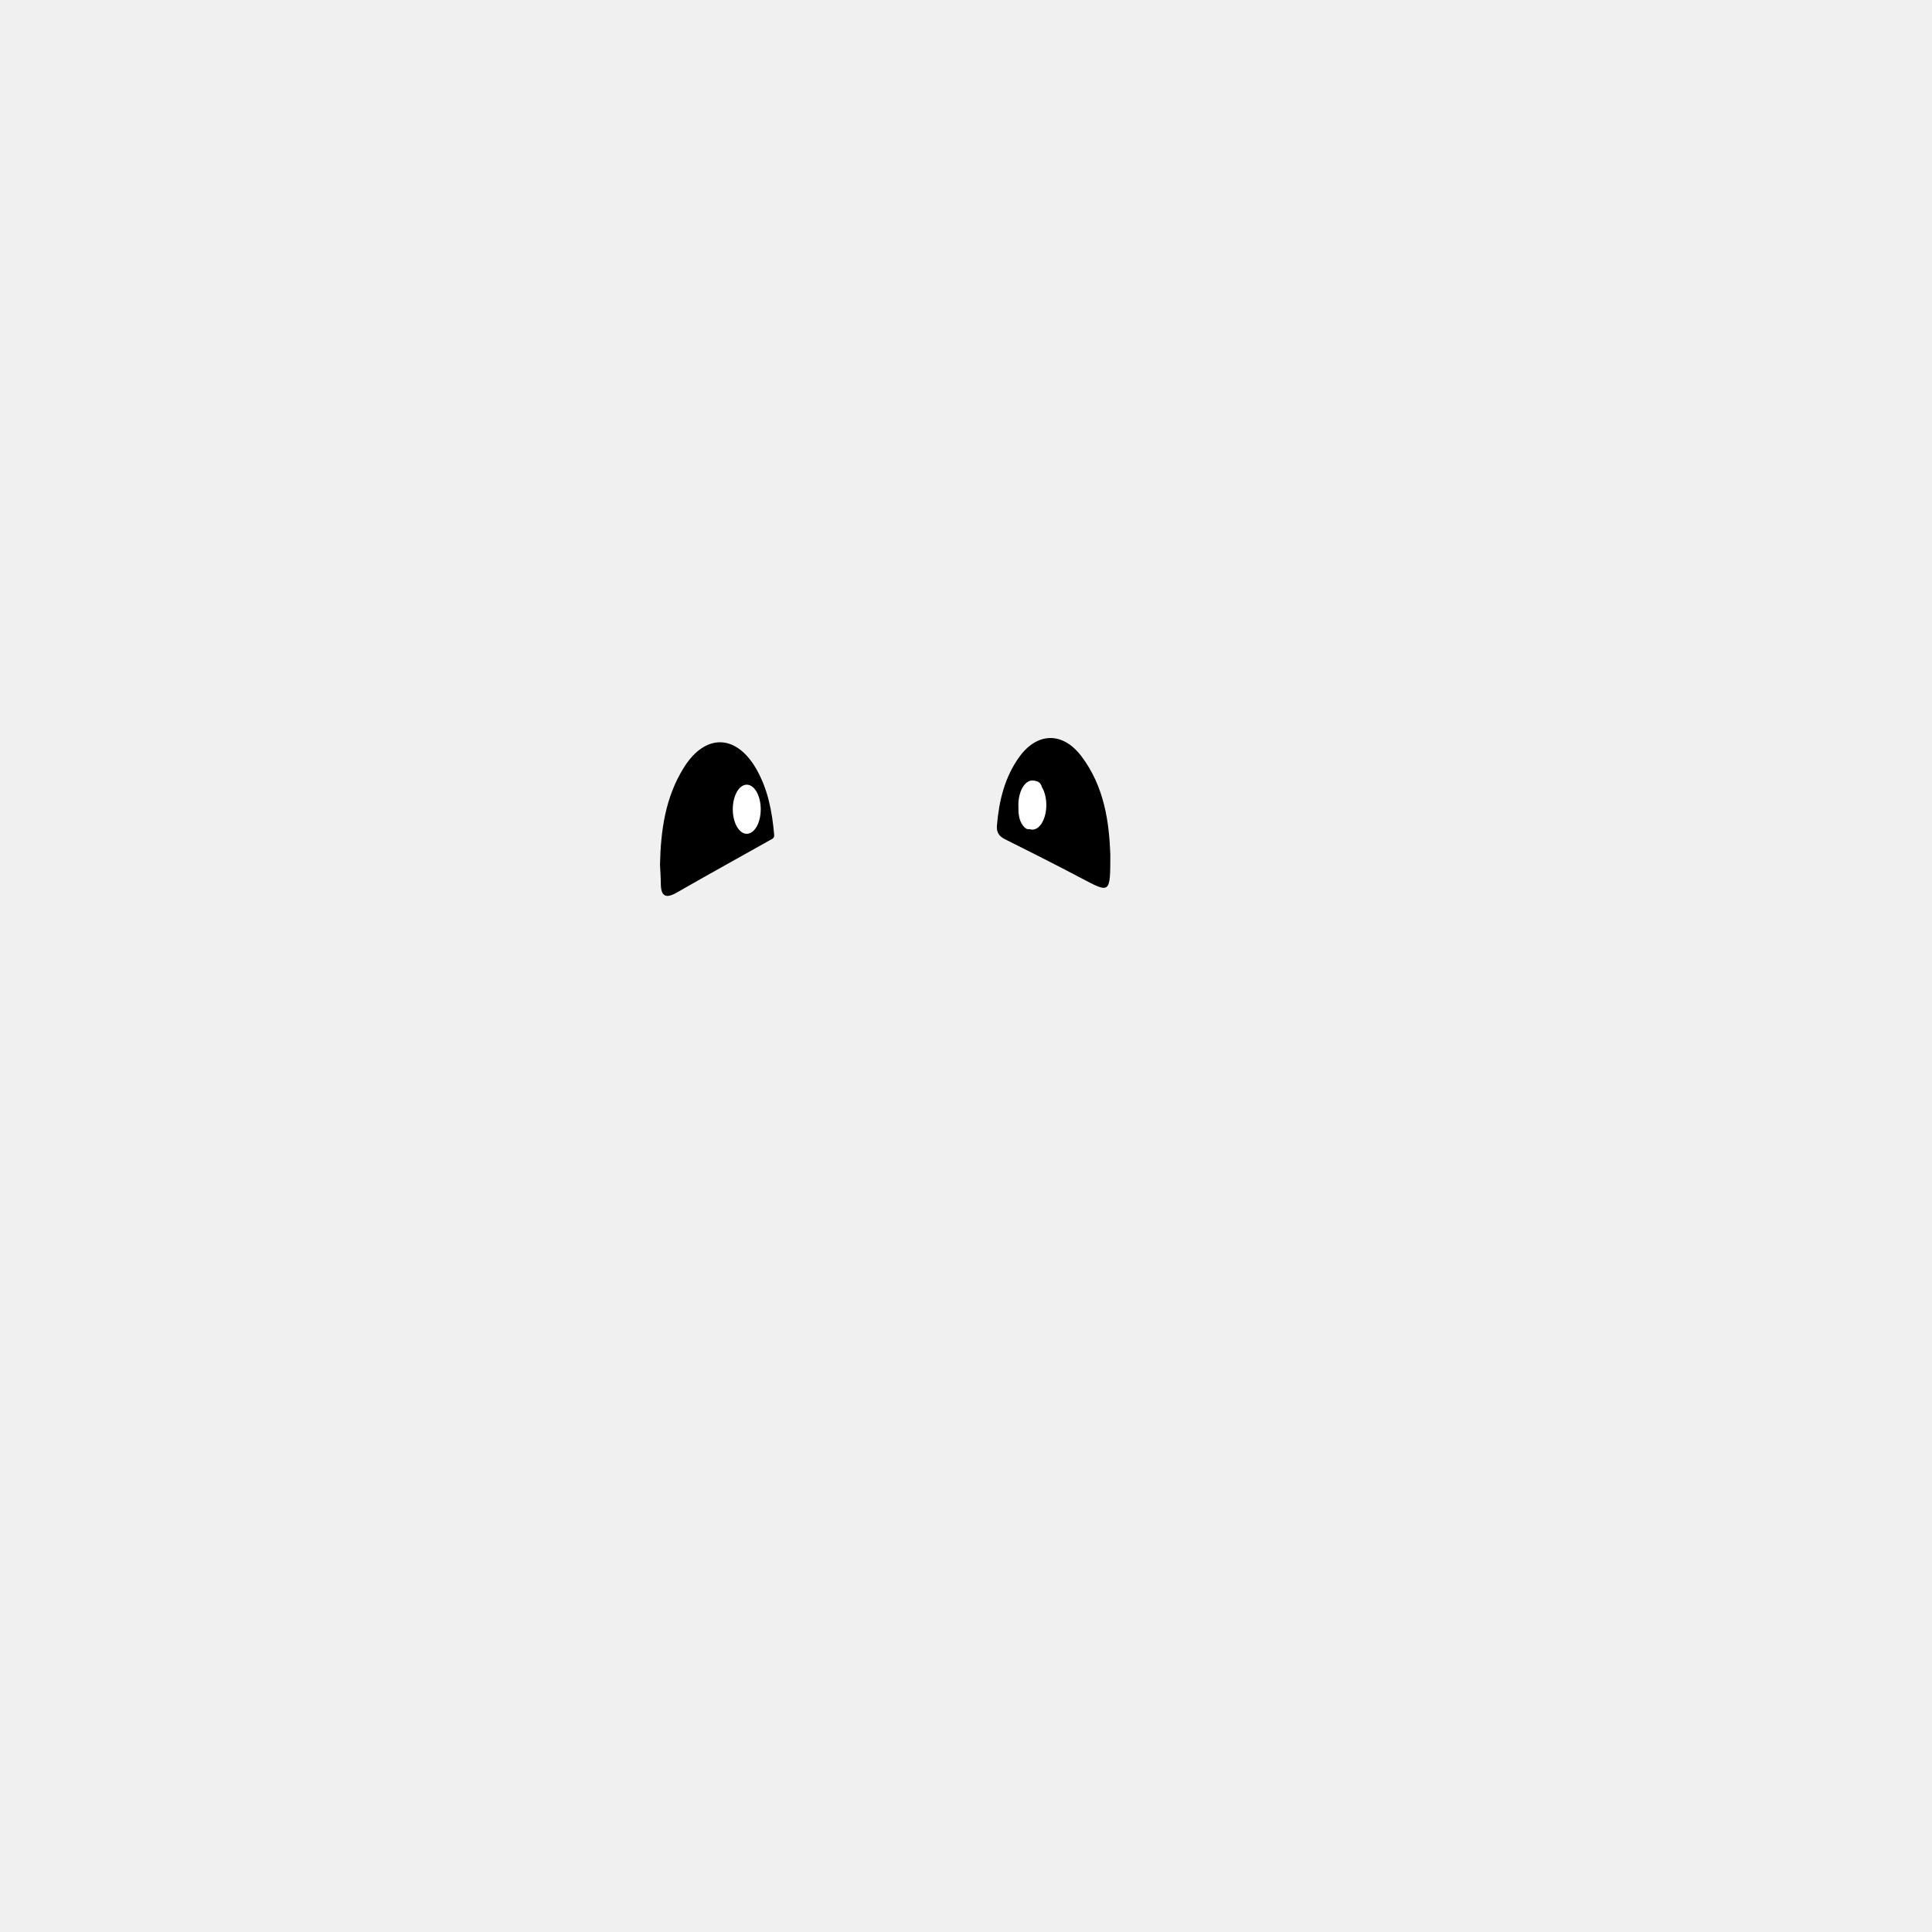
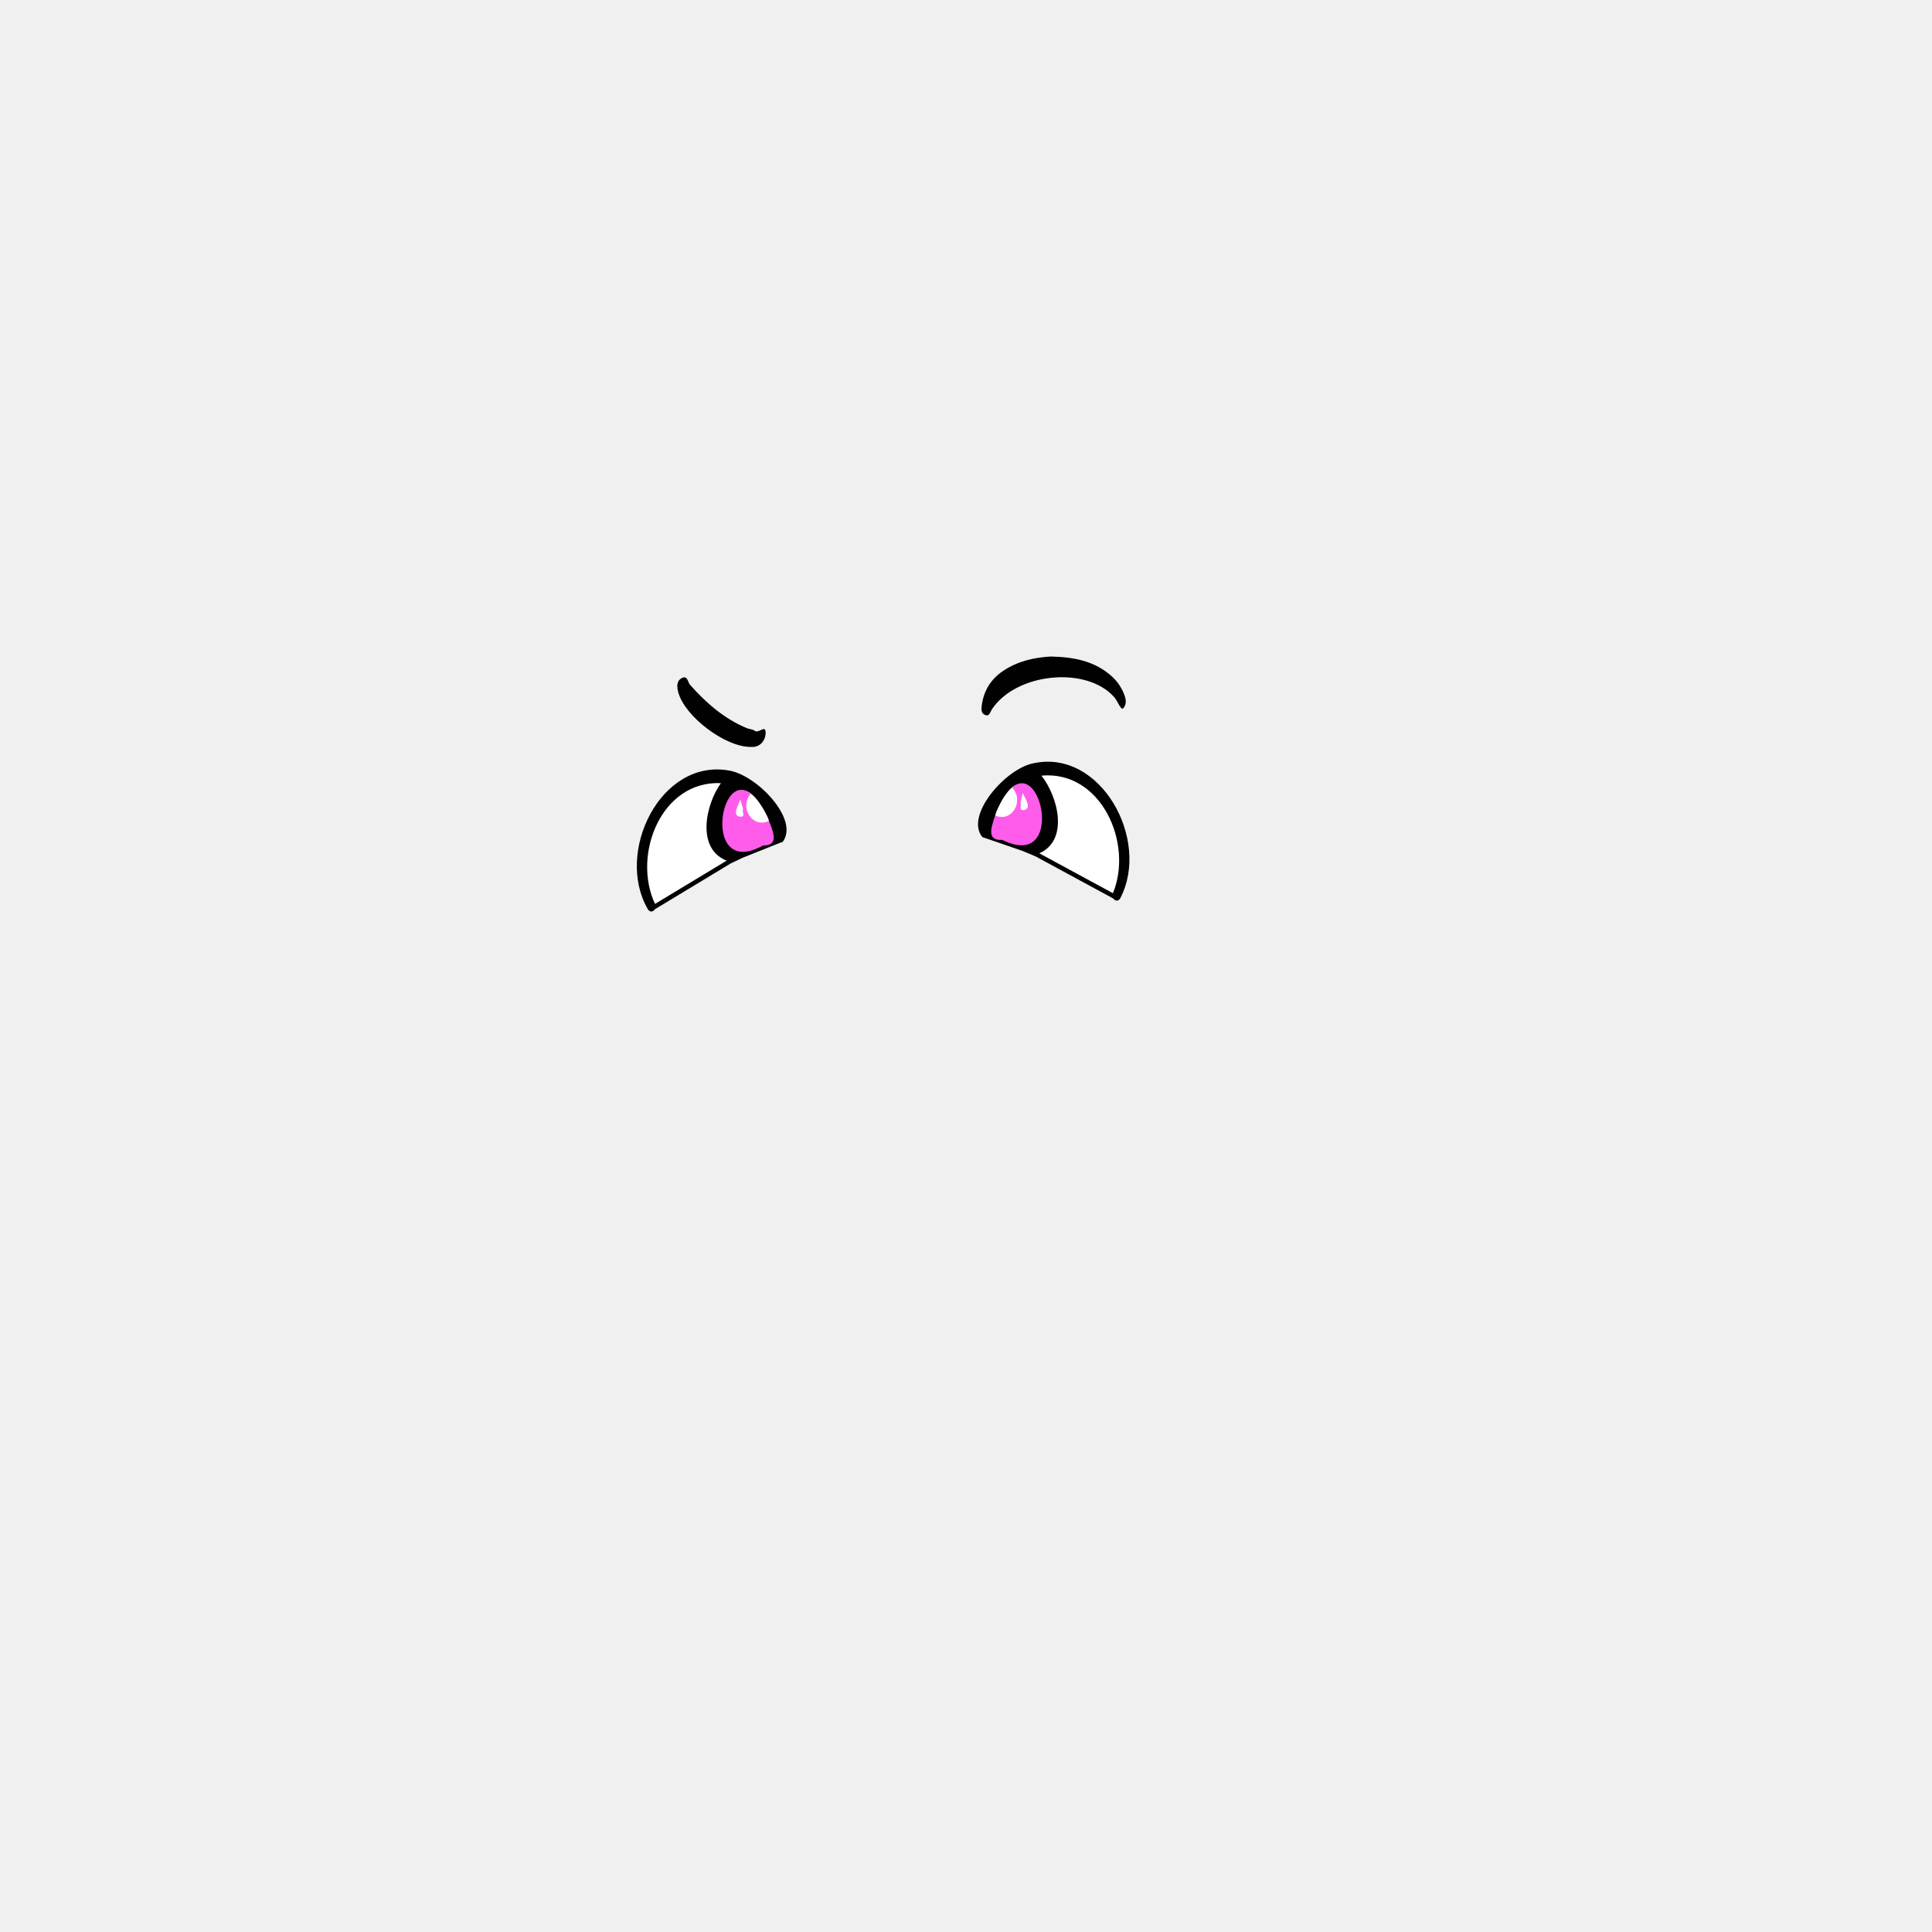
- <svg xmlns="http://www.w3.org/2000/svg" id="Layer_5" data-name="Layer 5" viewBox="0 0 3000 3000">
+ <svg xmlns="http://www.w3.org/2000/svg" id="Layer_11" data-name="Layer 11" viewBox="0 0 3000 3000">
  <g>
-     <path d="M1024.846,1342.726c1.11-53.274,8.287-105.245,37.388-151.376,33.276-52.749,81.057-51.373,112.075,2.595,18.211,31.684,24.715,66.606,27.817,102.446.472,5.451-3.613,6.549-6.893,8.393-48.083,27.03-96.379,53.686-144.222,81.134-17.61,10.104-24.793,5.589-24.894-14C1026.068,1362.19,1025.269,1352.465,1024.846,1342.726Zm150.786-84.351c-4.206-12.793,4.563-34.57-19.088-34.205-16.072.248-12.479,17.877-12.853,28.214-.528,14.588-1.376,35.39,17.429,36.593C1178.081,1290.061,1172.044,1270.018,1175.632,1258.375Z" />
-     <path d="M1724.11,1327.007c-.097,60.882.098,60.513-45.31,36.522-39.197-20.709-78.813-40.634-118.456-60.482-9.337-4.674-13.164-10.865-12.293-21.322,3.163-37.96,11.82-74.206,34.226-105.694,27.85-39.139,67.586-40.272,96.727-1.989C1715.304,1221.729,1722.352,1278.197,1724.11,1327.007Zm-106.209-93.189c.473-9.403.679-16.465-6.02-19.999-2.928-1.545-8.121-1.614-10.98-.017-18.786,10.497-26.021,51.091-12.536,68.138,5.707,7.214,10.261,8.145,16.83-.312C1617.063,1266.351,1615.119,1248.215,1617.901,1233.819Z" />
-     <ellipse cx="1159.562" cy="1256.593" rx="21.7" ry="38.139" style="fill: #fff" />
-     <ellipse cx="1603.017" cy="1250.09" rx="21.7" ry="38.139" style="fill: #fff" />
+     <path d="M1631.629,1019.445c35.545.738,69.384,6.766,96.467,32.363a69.571,69.571,0,0,1,13.206,17.29c5.328,9.884,10.748,22.547,2.666,30.872-3.361,3.463-8.461-11.345-13.637-17.252-42.982-49.052-152.866-38.2-190.372,19.135-2.47,3.775-3.453,10.797-9.904,8.497-6.865-2.447-6.367-9.425-5.554-15.325,3.117-22.602,14.04-40.424,33.109-53.222C1580.02,1026.764,1605.145,1020.945,1631.629,1019.445Z" style="fill: #010101" />
+     <path d="M1165.778,1159.828c-40.023.274-102.796-47.709-112.542-84.796-2.078-7.907-3.295-17.014,4.841-21.748,9.695-5.642,9.781,6.049,13.385,10.093,25.025,28.078,52.717,52.474,87.872,67.18,4.139,1.732,9.436,1.655,12.716,4.271,5.72,4.561,16.948-10.182,16.818,2.856C1188.742,1150.477,1179.81,1160.992,1165.778,1159.828Z" style="fill: #010101" />
+     <path d="M1011.702,1407.006c-6.401-15.012-17.284-46.517-11.779-85.927,2.157-15.441,6.996-46.971,32.214-75.067,7.946-8.853,24.945-27.295,53.54-34.801,54.671-14.351,97.919,25.398,100.008,27.383,18.99,18.048,37.976,50.295,28.248,63.884-3.26,4.554-8.773,5.73-10.896,6.2-22.982,5.091-48.148,19.336-98.693,46.899-28.137,15.343-47.381,30.238-63.636,38.859a247.085,247.085,0,0,0-22.196,13.259c-2.071,1.386-3.744,2.55-4.806,3.297Z" style="fill: #fff" />
+     <path d="M1204.683,1300.481c1.26,14.334-11.871,11.535-18.806,14.303-10.688,4.268-20.141,13.177-33.006,11.069l-.537-.41c-2.943-.706-5.959-1.184-8.856-2.037-1.474-.689-3.01-1.3-4.446-2.057-1.278-.878-2.681-1.614-3.876-2.601-.745-.701-1.513-1.408-2.246-2.112-.725-.709-1.484-1.412-2.185-2.137-25.681-23.677-5.105-118.672,34.846-81.678-18.233,21.049,3.202,55.311,29.66,41.16Zm-50.741-44.23c-1.316-4.433-2.839-9.559-4.361-14.684-2.457,7.706-14.237,25.355.295,26.739C1158.756,1267.494,1151.198,1260.776,1153.942,1256.251Z" style="fill: #ff5ceb" />
+     <path d="M1130.098,1196.16c-104.719-16.868-174.92,126.837-124.619,214.767,2.365,4.738,7.312,6.727,11.635.83q58.834-35.542,117.671-71.085c1.408-.669,2.814-1.347,4.22-2.019,1.93-.927,3.881-1.824,5.82-2.741,1.46-.668,2.901-1.382,4.352-2.066,1.423-.68,2.845-1.369,4.269-2.053l.137-.063q27.825-11.098,55.653-22.197c2.069-.707,4.095-1.554,6.151-2.311C1241.981,1272.335,1173.808,1201.712,1130.098,1196.16Zm-113.019,207.422c-35.681-76.135,9.583-191.711,102.36-187.519-23.802,32.961-38.694,101.727,8.927,120.332Q1072.723,1369.99,1017.079,1403.583Zm167.682-90.677c-107.64,60.054-58.947-180.361,7.356-43.847C1197.636,1286.093,1213.501,1313.226,1184.761,1312.906Z" style="fill: #010101" />
+     <path d="M1736.039,1390.045c5.691-15.295,15.088-47.275,7.744-86.384-2.877-15.323-9.187-46.592-35.692-73.477-8.352-8.472-26.195-26.097-55.11-32.256-55.283-11.776-96.623,29.953-98.617,32.034-18.125,18.917-35.581,52.017-25.227,65.137,3.469,4.396,9.032,5.313,11.174,5.683,23.195,4.01,49,17.061,100.78,42.228,28.824,14.009,48.744,27.987,65.385,35.838a247.09,247.09,0,0,1,22.792,12.206c2.134,1.287,3.859,2.372,4.955,3.069Z" style="fill: #fff" />
+     <path d="M1544.13,1265.811c27.091,12.897,46.899-22.331,27.701-42.504,38.176-38.823,63.176,55.105,38.631,79.958-.667.757-1.392,1.495-2.083,2.237-.7.738-1.433,1.481-2.145,2.215-1.147,1.041-2.515,1.843-3.75,2.78-1.399.824-2.905,1.506-4.345,2.263-2.855.988-5.844,1.607-8.751,2.449l-.517.434c-12.752,2.708-22.611-5.749-33.488-9.512-7.057-2.441-20.042.97-19.455-13.408Zm45.038-7.792c14.452-2.063,1.859-19.141-.957-26.723-1.281,5.191-2.561,10.382-3.669,14.872C1587.496,1250.56,1580.261,1257.624,1589.169,1258.019Z" style="fill: #ff5ceb" />
+     <path d="M1525.553,1299.961c2.089.66,4.152,1.411,6.252,2.02q28.317,9.784,56.631,19.567l.14.057c1.454.617,2.907,1.238,4.36,1.851,1.482.616,2.955,1.262,4.444,1.86,1.98.825,3.97,1.629,5.942,2.465,1.436.605,2.872,1.216,4.31,1.819q60.435,32.751,120.869,65.5c4.595,5.687,9.443,3.47,11.584-1.374,46.13-90.187-30.72-230.45-134.535-208.699C1562.147,1192.619,1497.353,1266.355,1525.553,1299.961Zm88.29,25.068c46.698-20.814,28.604-88.807,3.285-120.618,92.479-8.53,143.103,104.801,111.025,182.523Q1670.997,1355.981,1613.843,1325.028Zm-66.834-64.279c59.841-139.468,119.734,98.405,9.4,43.455C1527.716,1305.869,1542.294,1278.023,1547.009,1260.749Z" style="fill: #010101" />
  </g>
</svg>
